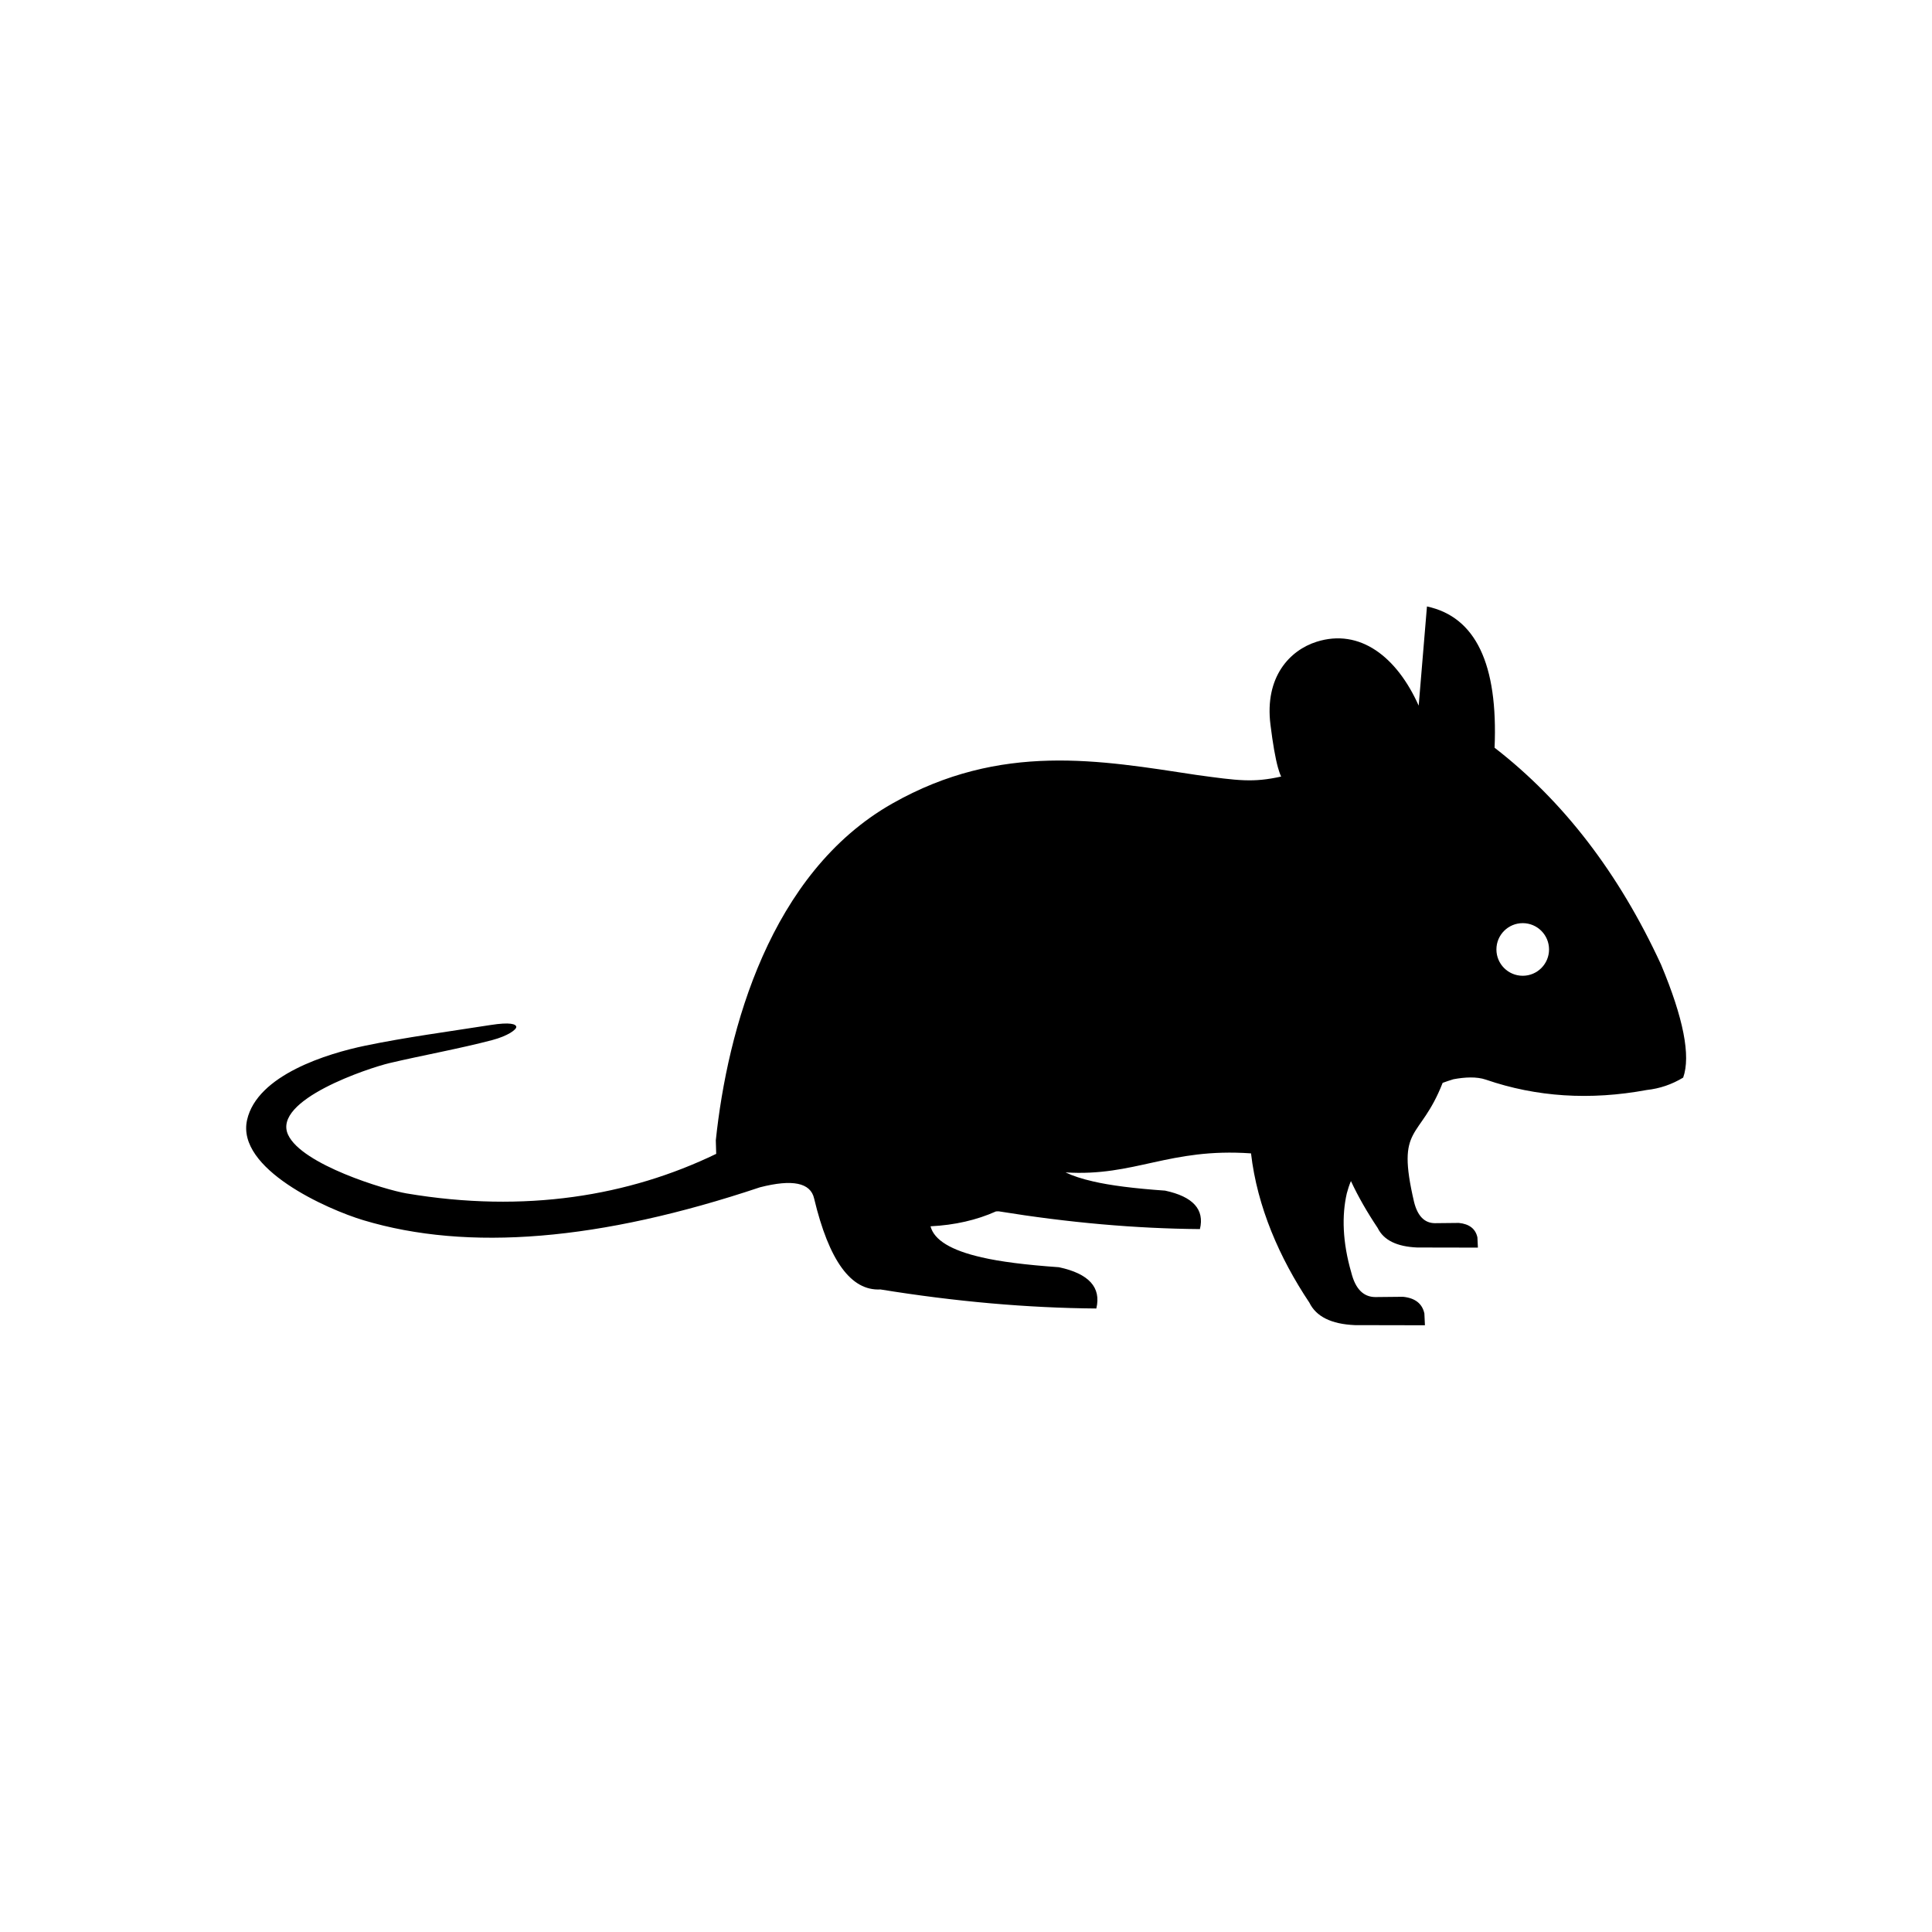
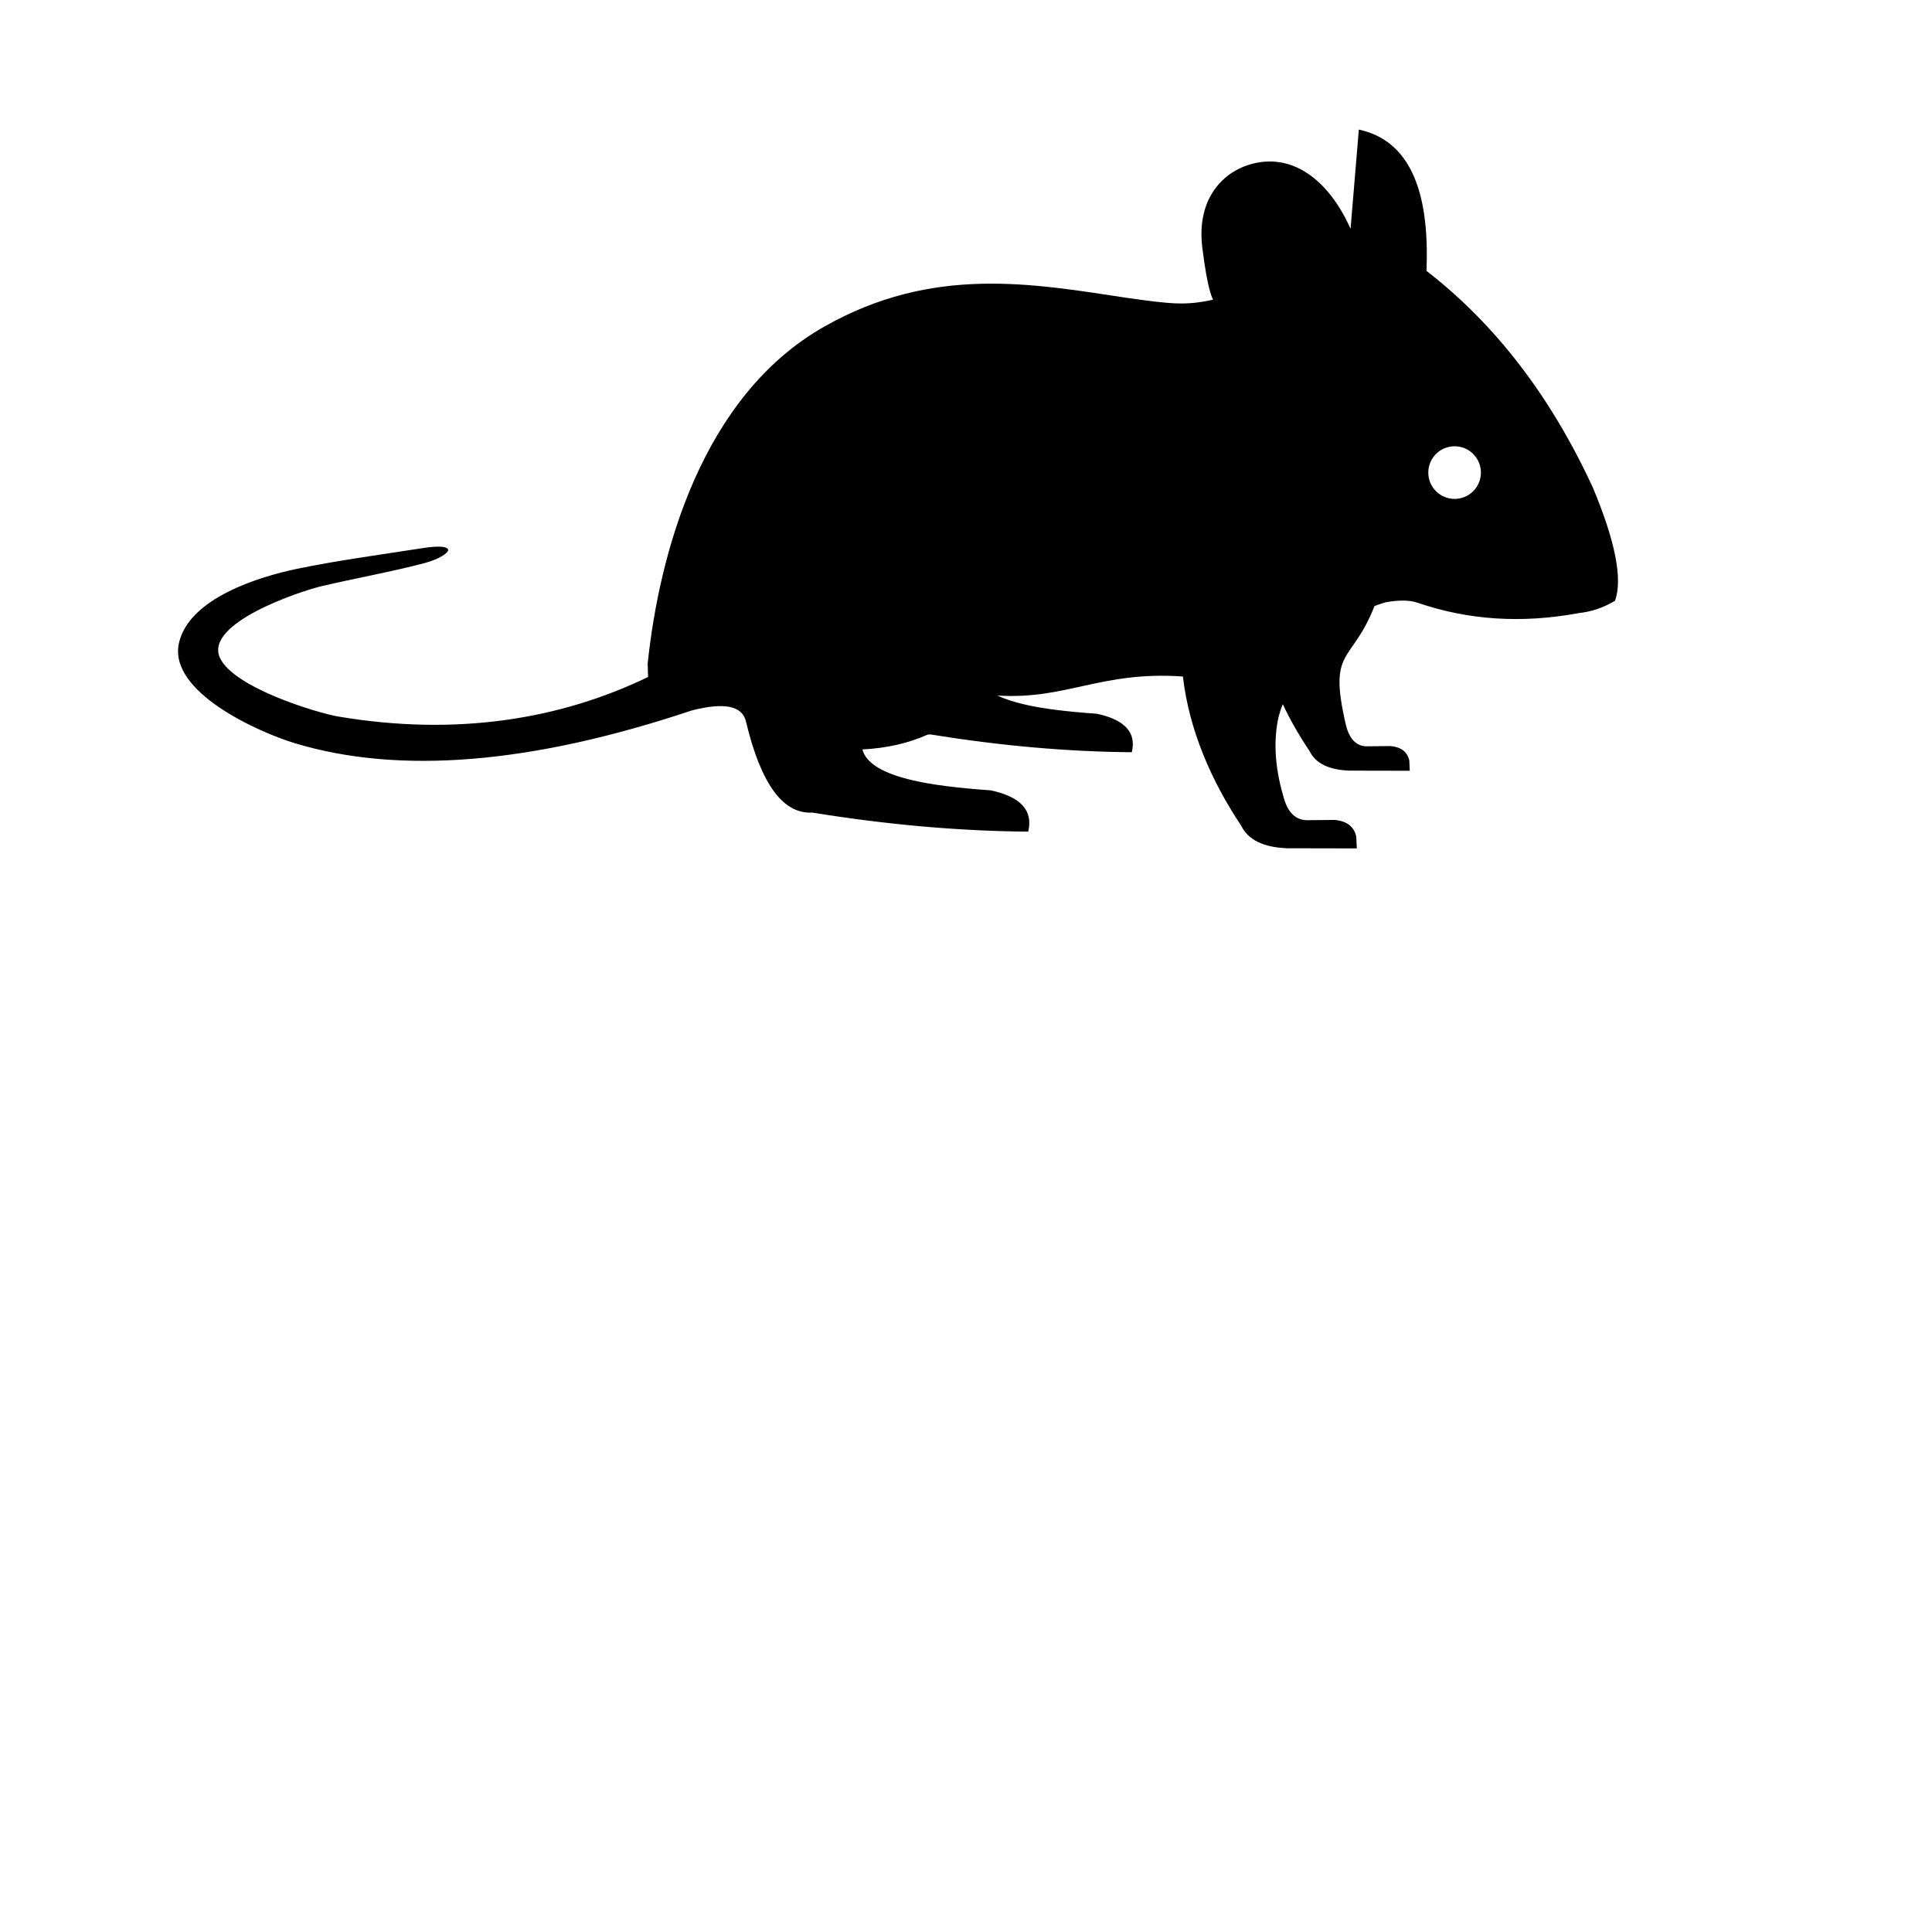
- <svg xmlns="http://www.w3.org/2000/svg" width="2836" height="2836" viewBox="0 0 2836 2836">
+ <svg xmlns="http://www.w3.org/2000/svg" width="2836" height="2836" viewBox="100 700 2836 2836">
  <path fill-rule="evenodd" fill="rgb(0%, 0%, 0%)" fill-opacity="1" d="M 1309.871 1179.48 C 1130.199 1281.352 1067.859 1511.5 1050.738 1673.879 C 1051.121 1687.129 1051.309 1693.762 1051.309 1693.762 C 923.555 1755.488 770.988 1781.25 596.531 1751.789 C 565.762 1746.59 443.363 1709.68 422.918 1665.809 C 399.078 1614.66 541.445 1567.672 571.789 1560.512 C 619.938 1549.16 674.699 1539.34 722.598 1526.719 C 745.184 1520.77 758.527 1511.309 757.844 1507.141 C 757.234 1503.43 749.449 1500 719.684 1504.68 C 658.637 1514.262 595.301 1522.672 536.273 1534.922 C 481.277 1546.328 377.566 1577.699 362.68 1644 C 346.539 1715.922 480.531 1775.262 533.301 1791.121 C 687.145 1837.383 881.238 1821.289 1115.578 1742.84 C 1163.262 1730.621 1189.75 1736.07 1195.039 1759.191 C 1216.828 1850.648 1249.281 1895.18 1292.391 1892.789 C 1402.512 1910.637 1508.148 1919.957 1609.301 1920.754 C 1616.77 1889.836 1598.48 1869.641 1554.41 1860.168 C 1505.539 1856.762 1467.738 1851.926 1441.012 1845.672 C 1396.18 1835.48 1371.148 1820.289 1365.922 1800.102 C 1401.48 1798.301 1433.539 1791 1462.109 1778.199 C 1463.422 1778.219 1464.738 1778.199 1466.07 1778.129 C 1568.68 1794.762 1667.121 1803.441 1761.379 1804.191 C 1768.352 1775.371 1751.301 1756.551 1710.238 1747.73 C 1664.691 1744.551 1629.469 1740.051 1604.559 1734.219 C 1588.27 1730.512 1574.781 1726.102 1564.102 1720.98 C 1665.73 1727.441 1715.879 1684.609 1836.379 1693.051 C 1845.441 1771.5 1878.211 1846.562 1922.02 1912.129 C 1932.031 1932.684 1954.328 1943.695 1988.898 1945.16 C 1988.898 1945.16 2023.16 1945.23 2091.68 1945.367 C 2091.68 1945.367 2091.41 1939.59 2090.859 1928.031 C 2087.691 1913.516 2077.219 1905.359 2059.461 1903.562 C 2059.461 1903.562 2045.859 1903.699 2018.68 1903.973 C 2001.23 1903.789 1989.539 1891.828 1983.602 1868.082 C 1970.629 1823.48 1969.512 1784.16 1976.988 1751.711 C 1978.609 1745.449 1980.629 1739.449 1983.051 1733.691 C 1993.789 1756.762 2006.828 1779.379 2022.328 1802.578 C 2031.012 1820.398 2050.34 1829.949 2080.32 1831.219 C 2080.32 1831.219 2110.02 1831.281 2169.422 1831.391 C 2169.422 1831.391 2169.18 1826.391 2168.711 1816.371 C 2165.961 1803.781 2156.879 1796.711 2141.488 1795.148 C 2141.488 1795.148 2129.699 1795.27 2106.129 1795.512 C 2091.012 1795.352 2080.871 1784.98 2075.719 1764.391 C 2049.012 1649.852 2084.02 1675.551 2117.672 1589.539 C 2122.781 1587.648 2128.078 1585.879 2133.57 1584.219 C 2150.191 1581.121 2167.59 1580.172 2181.148 1584.828 C 2255.289 1610.328 2334 1615.422 2417.25 1600.012 C 2436.309 1597.949 2454.141 1591.879 2470.75 1581.809 C 2482.051 1549.922 2471.199 1494.59 2438.211 1415.809 C 2376.422 1281.859 2294.98 1175.789 2193.898 1097.59 C 2199.129 974.609 2166.039 905.488 2094.641 890.219 C 2086.551 987.289 2082.5 1035.82 2082.5 1035.82 C 2050.262 963.762 1995.969 922.078 1932.699 942.039 C 1893.441 954.43 1856.059 993.488 1864.941 1063.949 C 1868.441 1092.07 1872.109 1113.031 1875.961 1126.828 C 1877.301 1131.27 1878.578 1135.73 1880.629 1139.91 C 1839.609 1148.988 1818.109 1146.059 1756.121 1137.512 C 1615.078 1116.18 1469.449 1089.012 1309.871 1179.48 Z M 2235.23 1355.09 C 2256.559 1355.09 2273.852 1372.379 2273.852 1393.711 C 2273.852 1415.039 2256.559 1432.34 2235.23 1432.34 C 2213.891 1432.34 2196.602 1415.039 2196.602 1393.711 C 2196.602 1372.379 2213.891 1355.09 2235.23 1355.09 " />
</svg>
